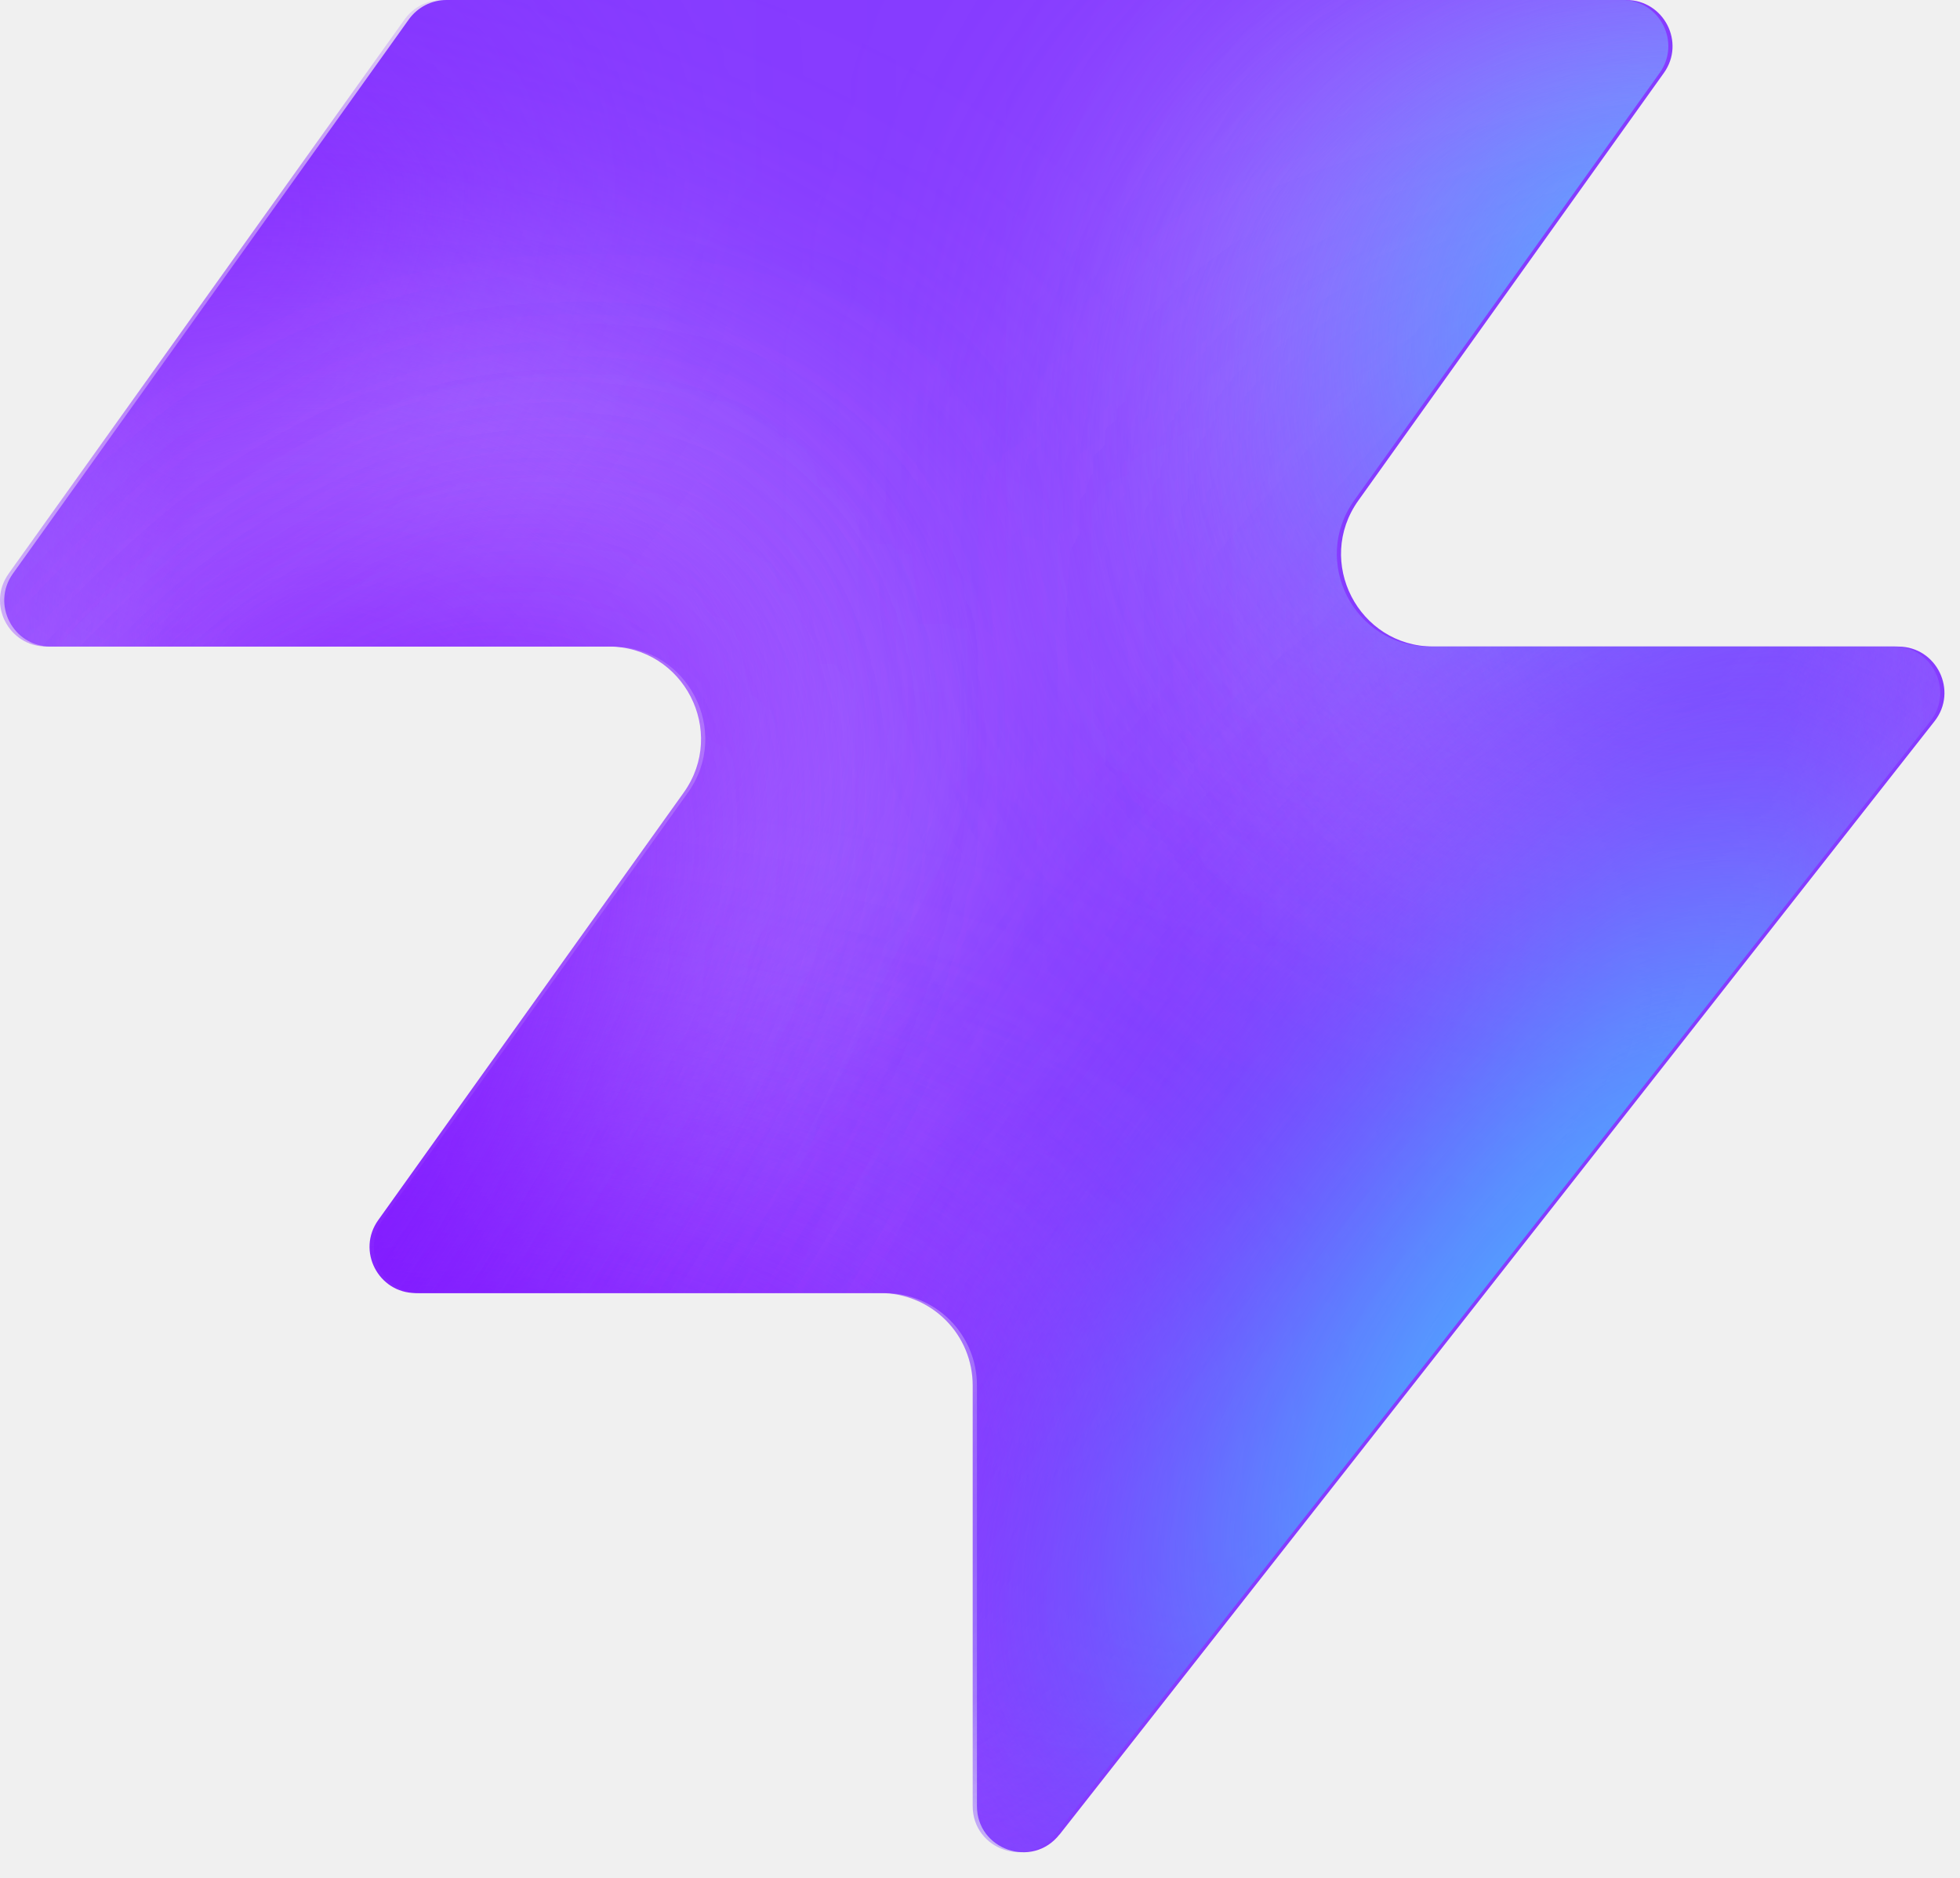
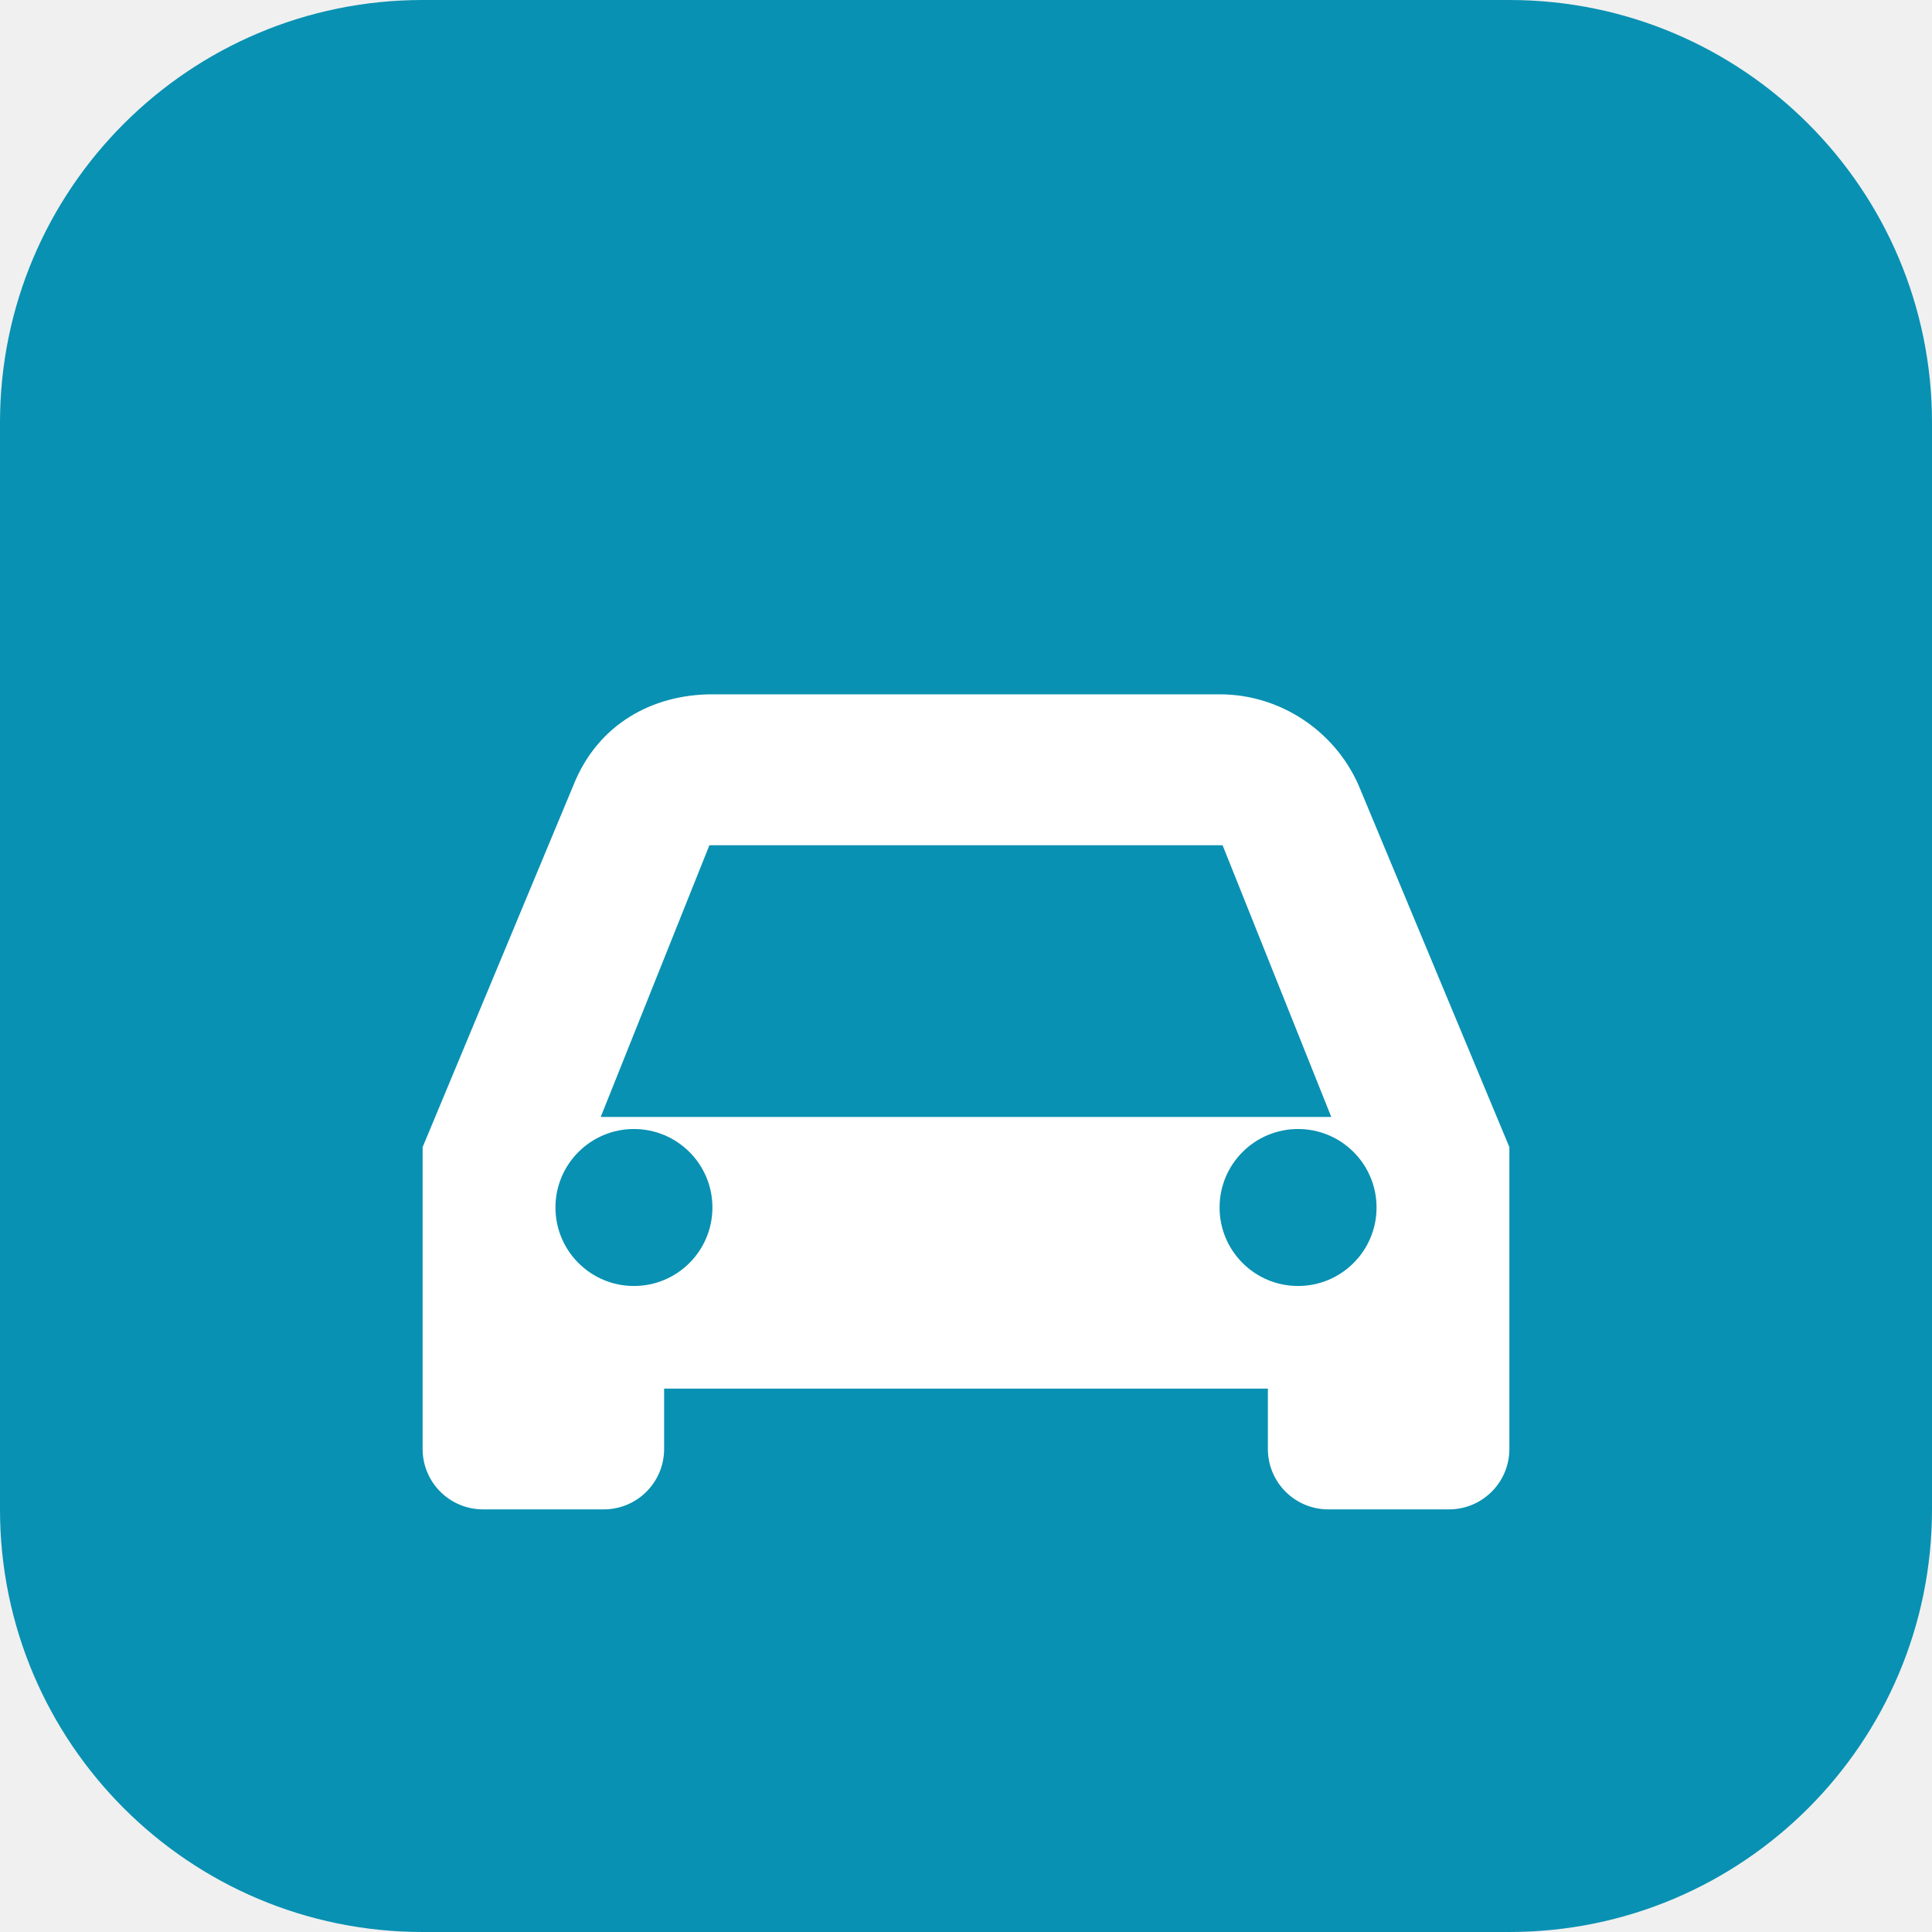
- <svg xmlns="http://www.w3.org/2000/svg" width="48" height="46" fill="none" viewBox="0 0 48 46">
-   <path fill="#863bff" d="M25.946 44.938c-.664.845-2.021.375-2.021-.698V33.937a2.26 2.26 0 0 0-2.262-2.262H10.287c-.92 0-1.456-1.04-.92-1.788l7.48-10.471c1.07-1.497 0-3.578-1.842-3.578H1.237c-.92 0-1.456-1.04-.92-1.788L10.013.474c.214-.297.556-.474.92-.474h28.894c.92 0 1.456 1.04.92 1.788l-7.48 10.471c-1.07 1.498 0 3.579 1.842 3.579h11.377c.943 0 1.473 1.088.89 1.83L25.947 44.94z" style="fill:#863bff;fill:color(display-p3 .525 .23 1);fill-opacity:1" />
-   <mask id="a" width="48" height="46" x="0" y="0" maskUnits="userSpaceOnUse" style="mask-type:alpha">
-     <path fill="#000" d="M25.842 44.938c-.664.844-2.021.375-2.021-.698V33.937a2.26 2.26 0 0 0-2.262-2.262H10.183c-.92 0-1.456-1.04-.92-1.788l7.48-10.471c1.07-1.498 0-3.579-1.842-3.579H1.133c-.92 0-1.456-1.04-.92-1.787L9.91.473c.214-.297.556-.474.92-.474h28.894c.92 0 1.456 1.04.92 1.788l-7.48 10.471c-1.07 1.498 0 3.578 1.842 3.578h11.377c.943 0 1.473 1.088.89 1.832L25.843 44.94z" style="fill:#000;fill-opacity:1" />
-   </mask>
-   <g mask="url(#a)">
-     <g filter="url(#b)">
-       <ellipse cx="5.508" cy="14.704" fill="#ede6ff" rx="5.508" ry="14.704" style="fill:#ede6ff;fill:color(display-p3 .927 .903 1);fill-opacity:1" transform="matrix(.00324 1 1 -.00324 -4.47 31.516)" />
-     </g>
-     <g filter="url(#c)">
-       <ellipse cx="10.399" cy="29.851" fill="#ede6ff" rx="10.399" ry="29.851" style="fill:#ede6ff;fill:color(display-p3 .927 .903 1);fill-opacity:1" transform="matrix(.00324 1 1 -.00324 -39.328 7.883)" />
-     </g>
-     <g filter="url(#d)">
-       <ellipse cx="5.508" cy="30.487" fill="#7e14ff" rx="5.508" ry="30.487" style="fill:#7e14ff;fill:color(display-p3 .492 .077 1);fill-opacity:1" transform="rotate(89.814 -25.913 -14.639)scale(1 -1)" />
-     </g>
-     <g filter="url(#e)">
-       <ellipse cx="5.508" cy="30.599" fill="#7e14ff" rx="5.508" ry="30.599" style="fill:#7e14ff;fill:color(display-p3 .492 .077 1);fill-opacity:1" transform="rotate(89.814 -32.644 -3.334)scale(1 -1)" />
-     </g>
-     <g filter="url(#f)">
-       <ellipse cx="5.508" cy="30.599" fill="#7e14ff" rx="5.508" ry="30.599" style="fill:#7e14ff;fill:color(display-p3 .492 .077 1);fill-opacity:1" transform="matrix(.00324 1 1 -.00324 -34.34 30.47)" />
-     </g>
-     <g filter="url(#g)">
-       <ellipse cx="14.072" cy="22.078" fill="#ede6ff" rx="14.072" ry="22.078" style="fill:#ede6ff;fill:color(display-p3 .927 .903 1);fill-opacity:1" transform="rotate(93.35 24.506 48.493)scale(-1 1)" />
-     </g>
-     <g filter="url(#h)">
-       <ellipse cx="3.47" cy="21.501" fill="#7e14ff" rx="3.47" ry="21.501" style="fill:#7e14ff;fill:color(display-p3 .492 .077 1);fill-opacity:1" transform="rotate(89.009 28.708 47.59)scale(-1 1)" />
-     </g>
-     <g filter="url(#i)">
-       <ellipse cx="3.47" cy="21.501" fill="#7e14ff" rx="3.47" ry="21.501" style="fill:#7e14ff;fill:color(display-p3 .492 .077 1);fill-opacity:1" transform="rotate(89.009 28.708 47.59)scale(-1 1)" />
-     </g>
-     <g filter="url(#j)">
-       <ellipse cx=".387" cy="8.972" fill="#7e14ff" rx="4.407" ry="29.108" style="fill:#7e14ff;fill:color(display-p3 .492 .077 1);fill-opacity:1" transform="rotate(39.51 .387 8.972)" />
-     </g>
-     <g filter="url(#k)">
-       <ellipse cx="47.523" cy="-6.092" fill="#7e14ff" rx="4.407" ry="29.108" style="fill:#7e14ff;fill:color(display-p3 .492 .077 1);fill-opacity:1" transform="rotate(37.892 47.523 -6.092)" />
-     </g>
-     <g filter="url(#l)">
-       <ellipse cx="41.412" cy="6.333" fill="#47bfff" rx="5.971" ry="9.665" style="fill:#47bfff;fill:color(display-p3 .28 .748 1);fill-opacity:1" transform="rotate(37.892 41.412 6.333)" />
-     </g>
-     <g filter="url(#m)">
-       <ellipse cx="-1.879" cy="38.332" fill="#7e14ff" rx="4.407" ry="29.108" style="fill:#7e14ff;fill:color(display-p3 .492 .077 1);fill-opacity:1" transform="rotate(37.892 -1.88 38.332)" />
-     </g>
-     <g filter="url(#n)">
-       <ellipse cx="-1.879" cy="38.332" fill="#7e14ff" rx="4.407" ry="29.108" style="fill:#7e14ff;fill:color(display-p3 .492 .077 1);fill-opacity:1" transform="rotate(37.892 -1.88 38.332)" />
-     </g>
-     <g filter="url(#o)">
-       <ellipse cx="35.651" cy="29.907" fill="#7e14ff" rx="4.407" ry="29.108" style="fill:#7e14ff;fill:color(display-p3 .492 .077 1);fill-opacity:1" transform="rotate(37.892 35.651 29.907)" />
-     </g>
-     <g filter="url(#p)">
-       <ellipse cx="38.418" cy="32.4" fill="#47bfff" rx="5.971" ry="15.297" style="fill:#47bfff;fill:color(display-p3 .28 .748 1);fill-opacity:1" transform="rotate(37.892 38.418 32.4)" />
-     </g>
-   </g>
-   <defs>
-     <filter id="b" width="60.045" height="41.654" x="-19.77" y="16.149" color-interpolation-filters="sRGB" filterUnits="userSpaceOnUse">
-       <feFlood flood-opacity="0" result="BackgroundImageFix" />
-       <feBlend in="SourceGraphic" in2="BackgroundImageFix" result="shape" />
-       <feGaussianBlur result="effect1_foregroundBlur_2002_17158" stdDeviation="7.659" />
-     </filter>
-     <filter id="c" width="90.34" height="51.437" x="-54.613" y="-7.533" color-interpolation-filters="sRGB" filterUnits="userSpaceOnUse">
-       <feFlood flood-opacity="0" result="BackgroundImageFix" />
-       <feBlend in="SourceGraphic" in2="BackgroundImageFix" result="shape" />
-       <feGaussianBlur result="effect1_foregroundBlur_2002_17158" stdDeviation="7.659" />
-     </filter>
-     <filter id="d" width="79.355" height="29.4" x="-49.64" y="2.03" color-interpolation-filters="sRGB" filterUnits="userSpaceOnUse">
-       <feFlood flood-opacity="0" result="BackgroundImageFix" />
-       <feBlend in="SourceGraphic" in2="BackgroundImageFix" result="shape" />
-       <feGaussianBlur result="effect1_foregroundBlur_2002_17158" stdDeviation="4.596" />
-     </filter>
-     <filter id="e" width="79.579" height="29.4" x="-45.045" y="20.029" color-interpolation-filters="sRGB" filterUnits="userSpaceOnUse">
-       <feFlood flood-opacity="0" result="BackgroundImageFix" />
-       <feBlend in="SourceGraphic" in2="BackgroundImageFix" result="shape" />
-       <feGaussianBlur result="effect1_foregroundBlur_2002_17158" stdDeviation="4.596" />
-     </filter>
-     <filter id="f" width="79.579" height="29.4" x="-43.513" y="21.178" color-interpolation-filters="sRGB" filterUnits="userSpaceOnUse">
-       <feFlood flood-opacity="0" result="BackgroundImageFix" />
-       <feBlend in="SourceGraphic" in2="BackgroundImageFix" result="shape" />
-       <feGaussianBlur result="effect1_foregroundBlur_2002_17158" stdDeviation="4.596" />
-     </filter>
-     <filter id="g" width="74.749" height="58.852" x="15.756" y="-17.901" color-interpolation-filters="sRGB" filterUnits="userSpaceOnUse">
-       <feFlood flood-opacity="0" result="BackgroundImageFix" />
-       <feBlend in="SourceGraphic" in2="BackgroundImageFix" result="shape" />
-       <feGaussianBlur result="effect1_foregroundBlur_2002_17158" stdDeviation="7.659" />
-     </filter>
-     <filter id="h" width="61.377" height="25.362" x="23.548" y="2.284" color-interpolation-filters="sRGB" filterUnits="userSpaceOnUse">
-       <feFlood flood-opacity="0" result="BackgroundImageFix" />
-       <feBlend in="SourceGraphic" in2="BackgroundImageFix" result="shape" />
-       <feGaussianBlur result="effect1_foregroundBlur_2002_17158" stdDeviation="4.596" />
-     </filter>
-     <filter id="i" width="61.377" height="25.362" x="23.548" y="2.284" color-interpolation-filters="sRGB" filterUnits="userSpaceOnUse">
-       <feFlood flood-opacity="0" result="BackgroundImageFix" />
-       <feBlend in="SourceGraphic" in2="BackgroundImageFix" result="shape" />
-       <feGaussianBlur result="effect1_foregroundBlur_2002_17158" stdDeviation="4.596" />
-     </filter>
-     <filter id="j" width="56.045" height="63.649" x="-27.636" y="-22.853" color-interpolation-filters="sRGB" filterUnits="userSpaceOnUse">
-       <feFlood flood-opacity="0" result="BackgroundImageFix" />
-       <feBlend in="SourceGraphic" in2="BackgroundImageFix" result="shape" />
-       <feGaussianBlur result="effect1_foregroundBlur_2002_17158" stdDeviation="4.596" />
-     </filter>
-     <filter id="k" width="54.814" height="64.646" x="20.116" y="-38.415" color-interpolation-filters="sRGB" filterUnits="userSpaceOnUse">
-       <feFlood flood-opacity="0" result="BackgroundImageFix" />
-       <feBlend in="SourceGraphic" in2="BackgroundImageFix" result="shape" />
-       <feGaussianBlur result="effect1_foregroundBlur_2002_17158" stdDeviation="4.596" />
-     </filter>
-     <filter id="l" width="33.541" height="35.313" x="24.641" y="-11.323" color-interpolation-filters="sRGB" filterUnits="userSpaceOnUse">
-       <feFlood flood-opacity="0" result="BackgroundImageFix" />
-       <feBlend in="SourceGraphic" in2="BackgroundImageFix" result="shape" />
-       <feGaussianBlur result="effect1_foregroundBlur_2002_17158" stdDeviation="4.596" />
-     </filter>
-     <filter id="m" width="54.814" height="64.646" x="-29.286" y="6.009" color-interpolation-filters="sRGB" filterUnits="userSpaceOnUse">
-       <feFlood flood-opacity="0" result="BackgroundImageFix" />
-       <feBlend in="SourceGraphic" in2="BackgroundImageFix" result="shape" />
-       <feGaussianBlur result="effect1_foregroundBlur_2002_17158" stdDeviation="4.596" />
-     </filter>
-     <filter id="n" width="54.814" height="64.646" x="-29.286" y="6.009" color-interpolation-filters="sRGB" filterUnits="userSpaceOnUse">
-       <feFlood flood-opacity="0" result="BackgroundImageFix" />
-       <feBlend in="SourceGraphic" in2="BackgroundImageFix" result="shape" />
-       <feGaussianBlur result="effect1_foregroundBlur_2002_17158" stdDeviation="4.596" />
-     </filter>
-     <filter id="o" width="54.814" height="64.646" x="8.244" y="-2.416" color-interpolation-filters="sRGB" filterUnits="userSpaceOnUse">
-       <feFlood flood-opacity="0" result="BackgroundImageFix" />
-       <feBlend in="SourceGraphic" in2="BackgroundImageFix" result="shape" />
-       <feGaussianBlur result="effect1_foregroundBlur_2002_17158" stdDeviation="4.596" />
-     </filter>
-     <filter id="p" width="39.409" height="43.623" x="18.713" y="10.588" color-interpolation-filters="sRGB" filterUnits="userSpaceOnUse">
-       <feFlood flood-opacity="0" result="BackgroundImageFix" />
-       <feBlend in="SourceGraphic" in2="BackgroundImageFix" result="shape" />
-       <feGaussianBlur result="effect1_foregroundBlur_2002_17158" stdDeviation="4.596" />
-     </filter>
-   </defs>
+ <svg xmlns="http://www.w3.org/2000/svg" viewBox="0 0 64 64">
+   <rect width="64" height="64" rx="14" fill="#0891b2" />
+   <path fill="#fff" d="M14 38l5-12c.8-2 2.6-3 4.6-3h16.8c2 0 3.8 1.2 4.6 3l5 12v10a2 2 0 0 1-2 2h-4a2 2 0 0 1-2-2v-2H22v2a2 2 0 0 1-2 2h-4a2 2 0 0 1-2-2V38zm9.5-10l-3.6 9h24.2l-3.6-9H23.5z" />
+   <circle cx="21" cy="40" r="2.6" fill="#0891b2" />
+   <circle cx="43" cy="40" r="2.6" fill="#0891b2" />
</svg>
